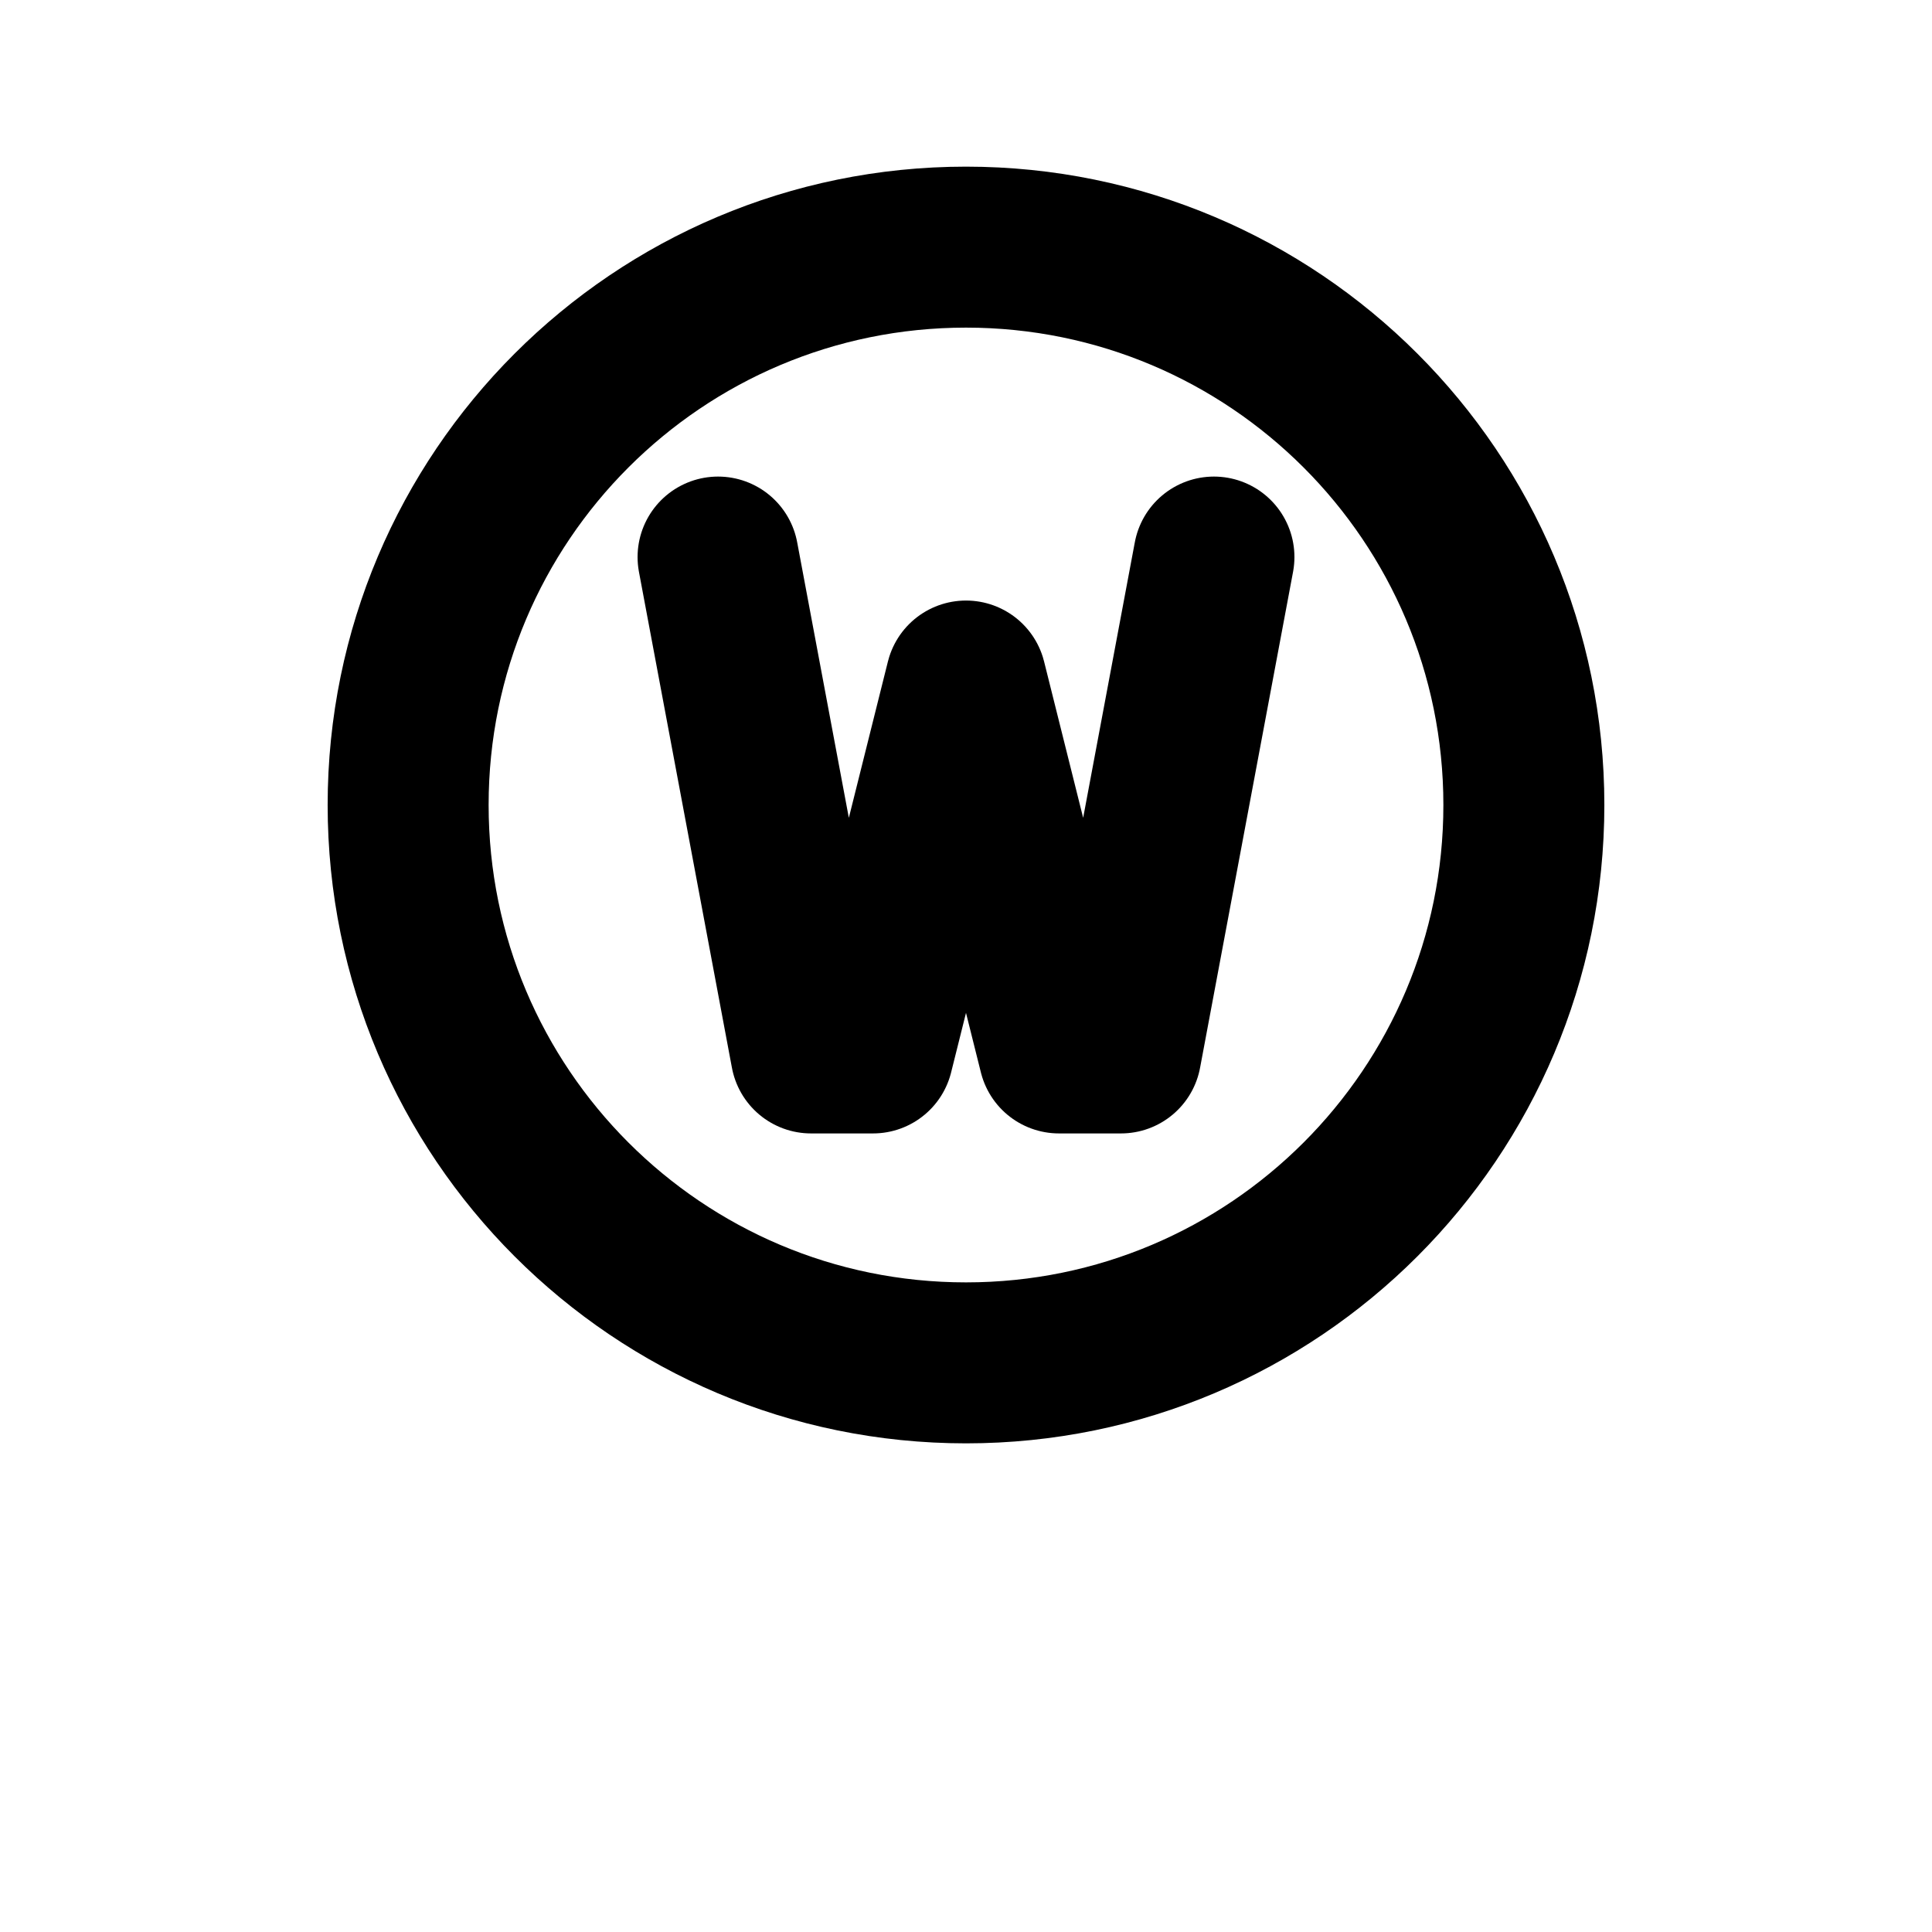
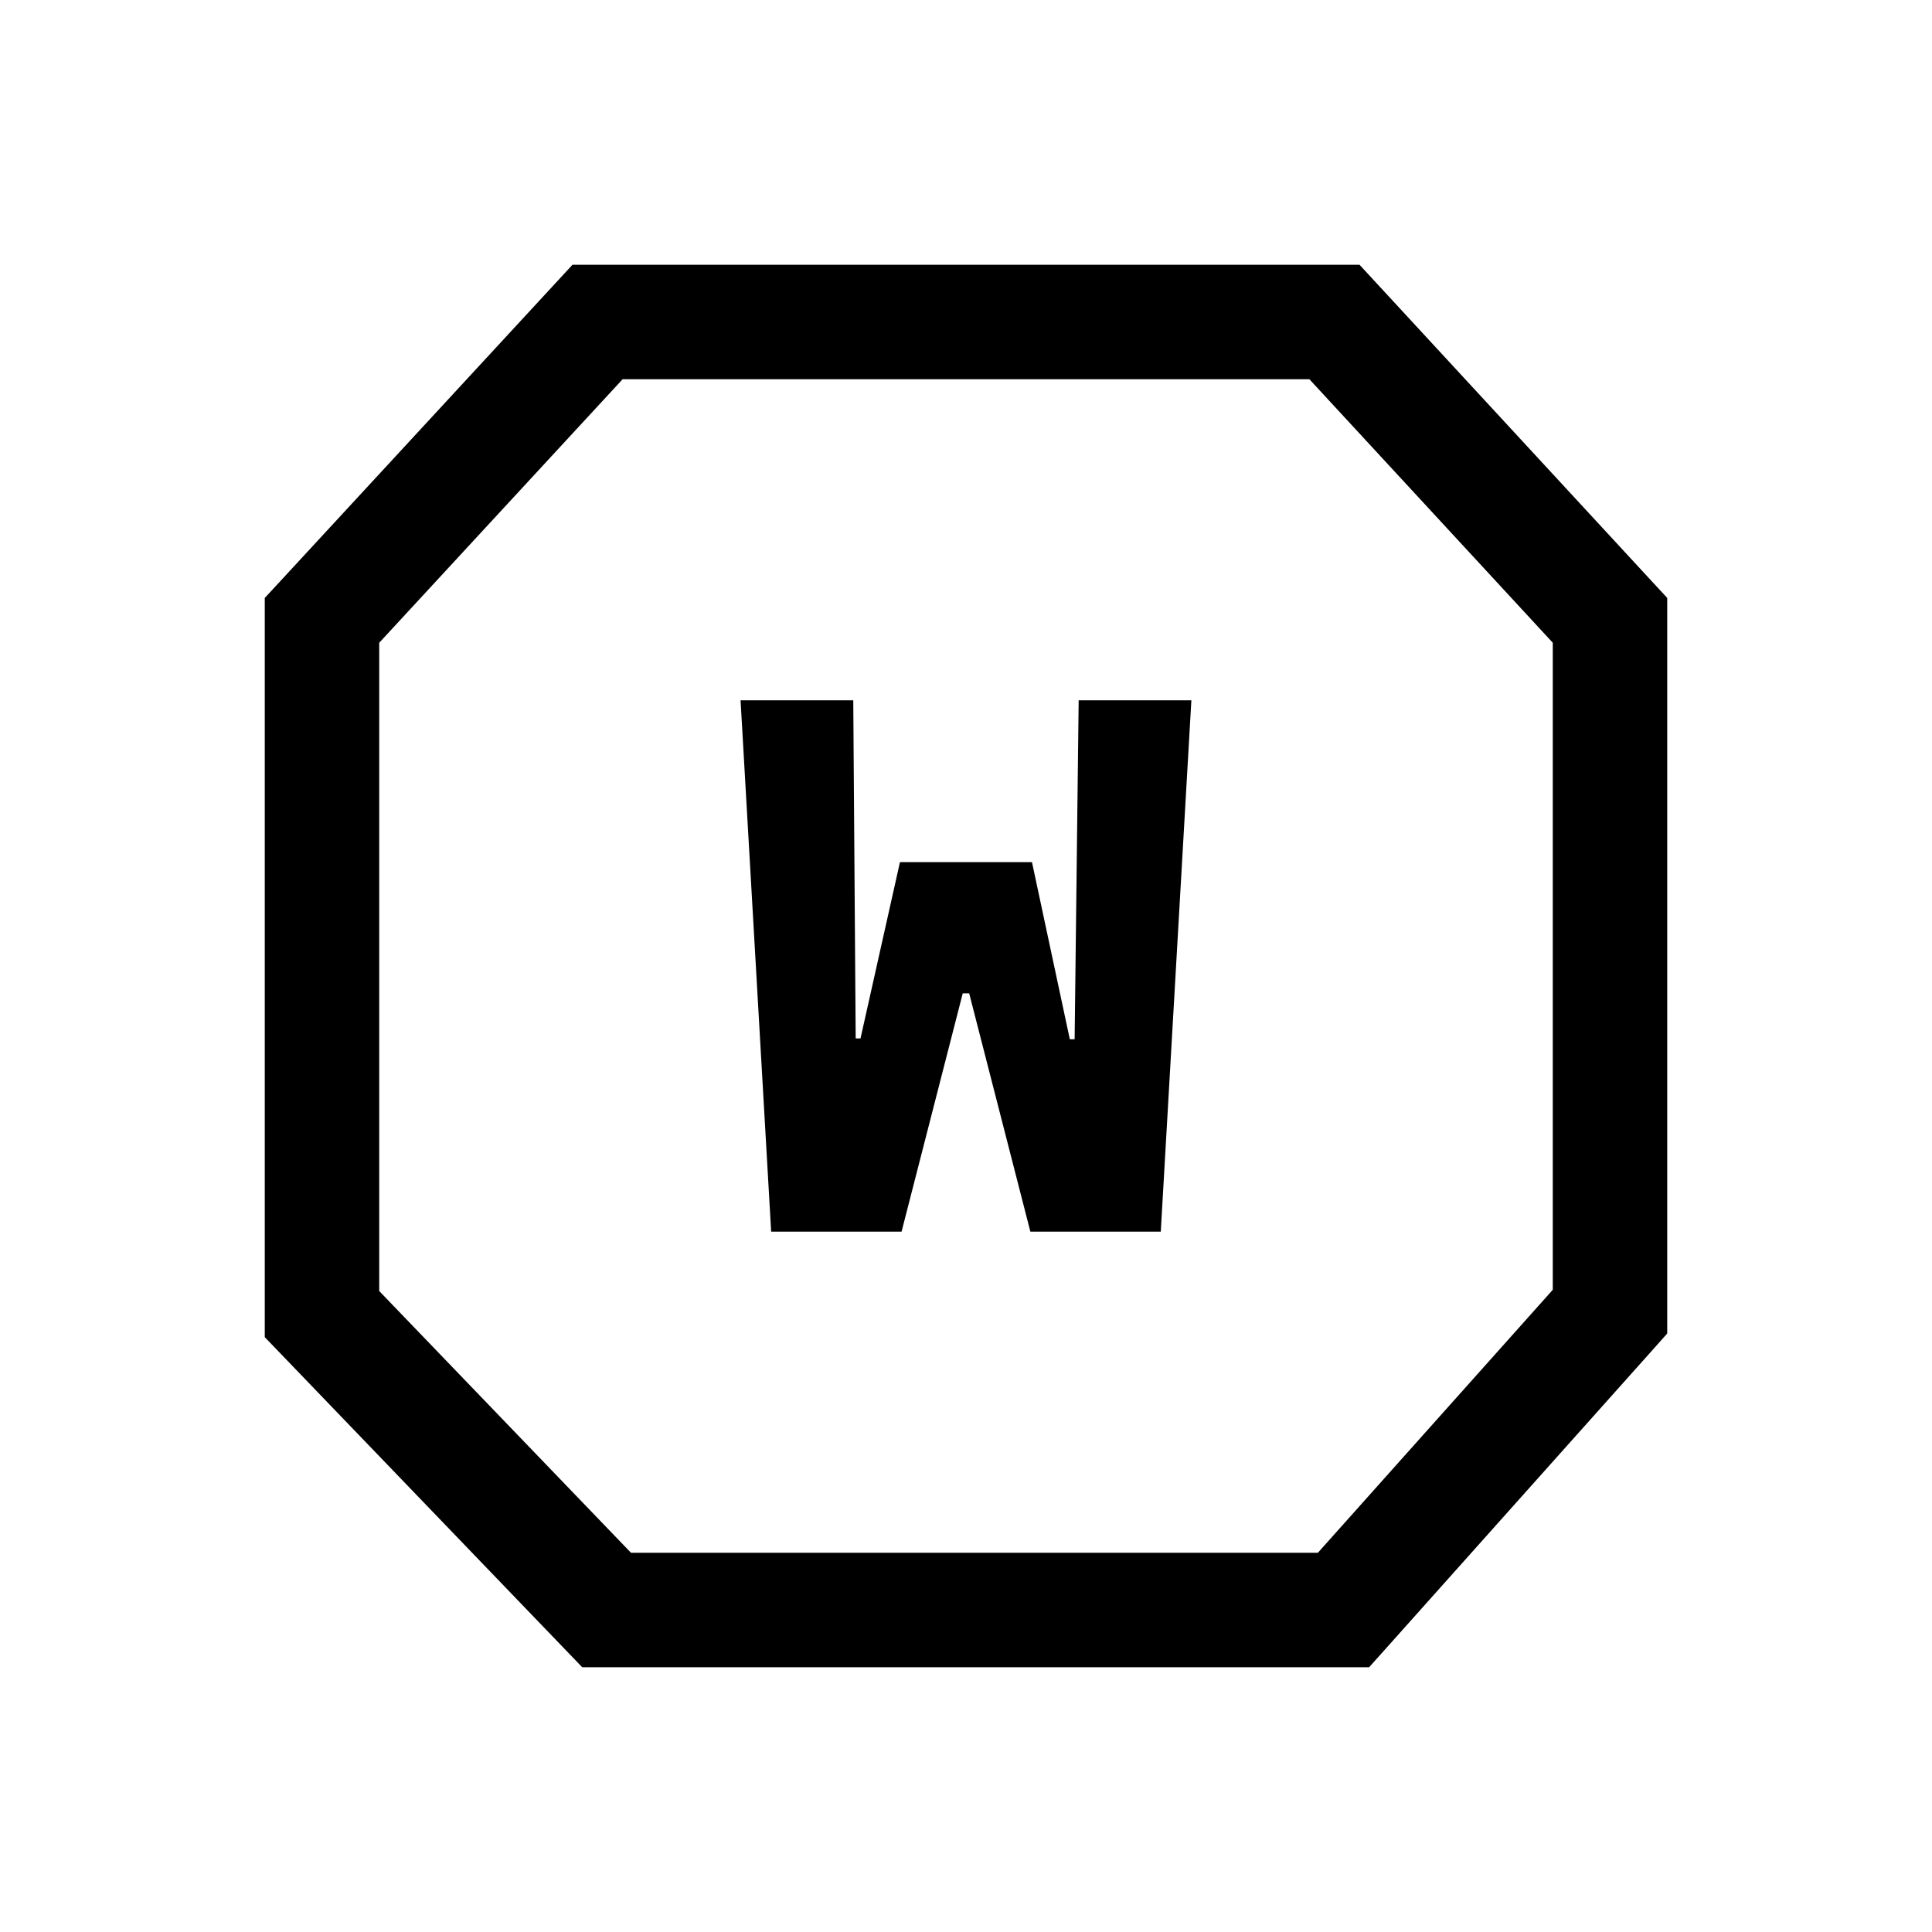
- <svg xmlns="http://www.w3.org/2000/svg" width="24" height="24" viewBox="0 0 24 24" fill="none" stroke="#000000" stroke-width="2" stroke-linecap="round" stroke-linejoin="round">
-   <g transform="translate(2.76 0.76) scale(0.77)" stroke-width="2.597">
-     <path d="M3 12a9 9 0 1 0 18 0a9 9 0 1 0 -18 0" />
-     <path d="M8 8l1.5 8h1l1.5 -6l1.5 6h1l1.5 -8" />
-   </g>
+ <svg xmlns="http://www.w3.org/2000/svg" width="108" height="108" viewBox="0 0 108 108" fill="none">
+   <path d="M43.108 68.849L41.398 39.149H47.698L47.833 58.049H48.103L50.308 48.194H57.688L59.803 58.094H60.073L60.298 39.149H66.598L64.888 68.849H57.598L54.178 55.529H53.818L50.398 68.849H43.108Z" fill="black" />
+   <path d="M75.999 14.801L92.35 32.508L93.199 33.425V74.543L92.388 75.454L77.49 92.133L76.535 93.199H32.546L14.801 74.748V33.425L15.65 32.508L32.001 14.801H75.999ZM21.199 35.93V72.17L35.273 86.801H73.67L86.801 72.1V35.93L73.195 21.199H34.805L21.199 35.93Z" fill="black" />
</svg>
